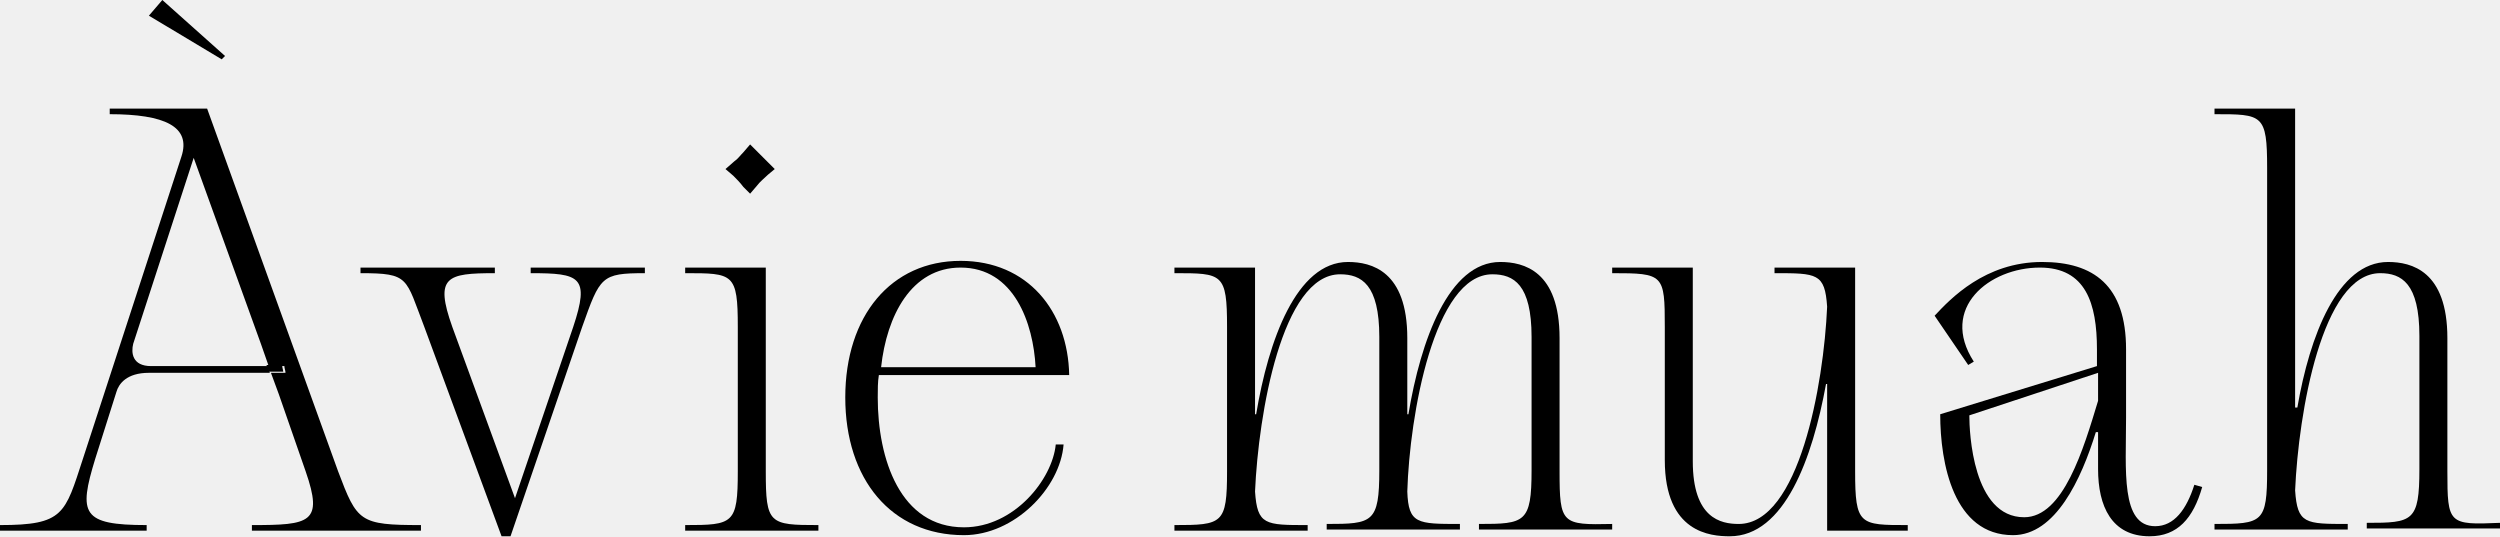
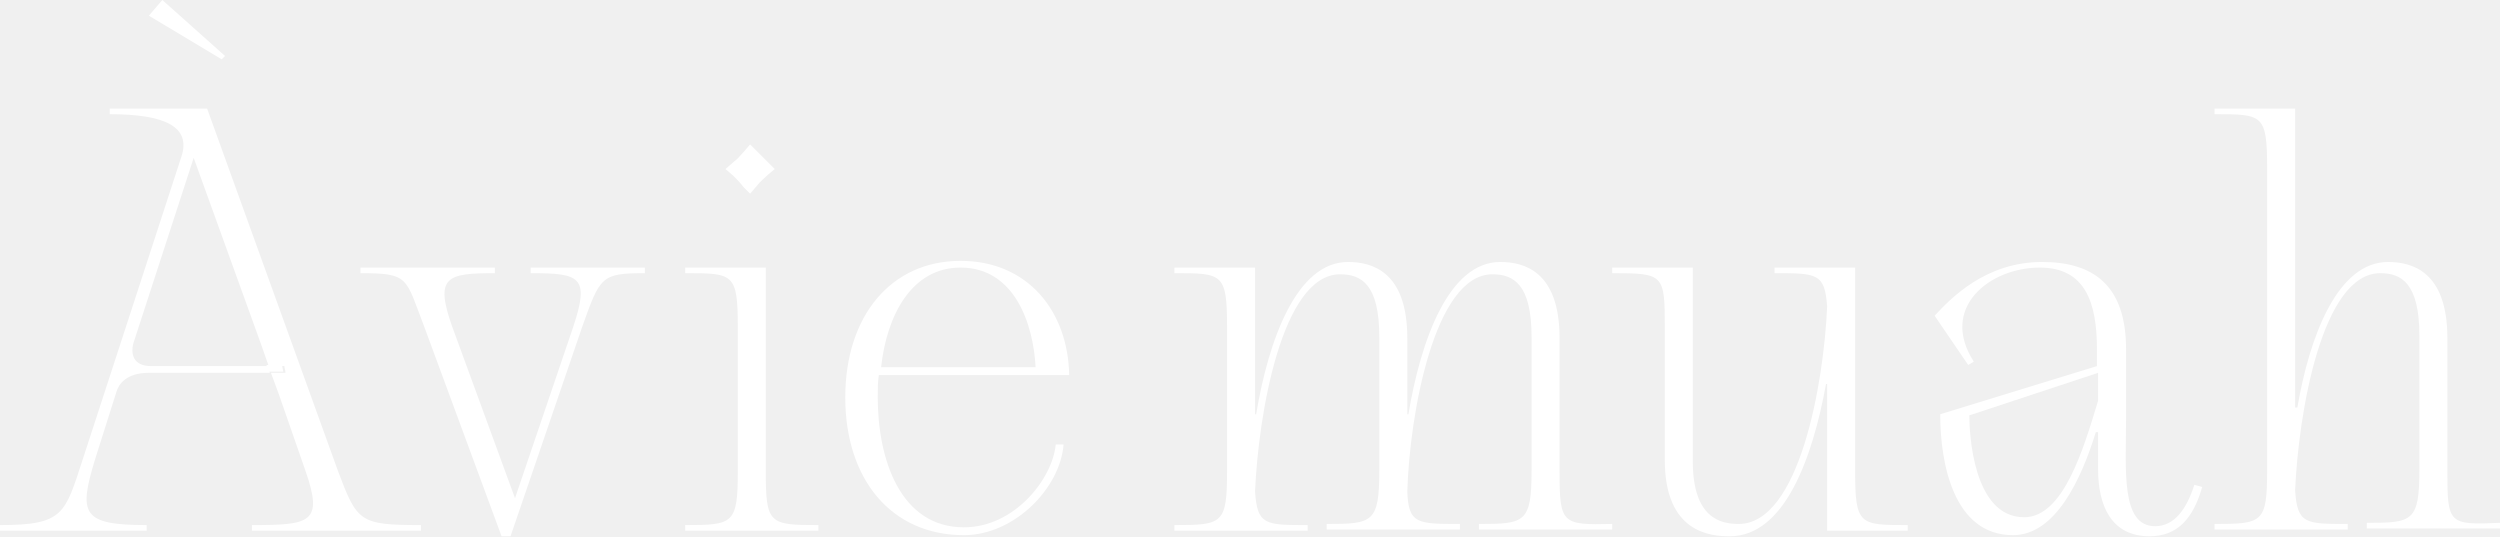
- <svg xmlns="http://www.w3.org/2000/svg" fill="black" version="1.1" id="레이어_1" x="0px" y="0px" viewBox="0 0 223.3 47.9" style="enable-background:new 0 0 223.3 47.9;" xml:space="preserve">
+ <svg xmlns="http://www.w3.org/2000/svg" fill="#fff" version="1.1" id="레이어_1" x="0px" y="0px" viewBox="0 0 223.3 47.9" style="enable-background:new 0 0 223.3 47.9;" xml:space="preserve">
  <g>
    <path d="M30.2,42.1L18.5,9.7H9.8v0.5c4.9,0,7.3,1.1,6.4,3.8L7.4,41c-1.6,4.9-1.7,5.9-7.4,5.9v0.5h13.1v-0.5c-5.8,0-6.1-1-4.6-5.9   l1.9-6c0.2-0.7,0.9-1.7,2.9-1.7h10.8l-0.2-0.6c-1.1,0-2.6,0-2.6,0h-7.8c-1.7,0-1.8-1.2-1.6-2l5.4-16.6l6,16.6l0.7,2   c0.7,0,1.3,0,1.4,0c0,0.2,0.1,0.4,0.1,0.6h-1.3l0.7,1.9l2.4,6.9c1.6,4.6,0.4,4.8-4.8,4.8v0.5h15.1v-0.5   C32.1,46.9,31.9,46.6,30.2,42.1" />
    <path d="M25.2,32.6c0,0-0.6,0-1.4,0l0.2,0.6h1.3C25.3,33.1,25.2,32.8,25.2,32.6" />
    <path d="M47.4,24.4c4.4,0,5.3,0.3,3.8,4.8l-5.2,15.3l-5.6-15.3c-1.6-4.5-0.5-4.8,3.8-4.8v-0.5H32.2v0.5c4.4,0,4,0.4,5.7,4.8   l6.9,18.7h0.8l6.4-18.7c1.6-4.5,1.7-4.8,5.6-4.8v-0.5H47.4V24.4z" />
    <path d="M68.4,42.1V23.9h-7.2v0.5c4.3,0,4.7,0,4.7,4.8v12.9c0,4.7-0.4,4.8-4.7,4.8v0.5h11.9v-0.5C68.7,46.9,68.4,46.8,68.4,42.1" />
    <path d="M95.5,33.5c-0.1-5.7-3.7-10.2-9.7-10.2c-6.2,0-10.3,4.9-10.3,12.2c0,7.3,4.1,12.3,10.6,12.3c4.5,0,8.6-4.2,8.9-8.1h-0.7   c-0.3,3.1-3.7,7.4-8.2,7.4c-5.7,0-7.7-6.1-7.7-11.6c0-0.7,0-1.4,0.1-2H95.5z M85.8,23.9c4.8,0,6.5,5,6.7,8.9H78.7   C79.2,28.2,81.4,23.9,85.8,23.9" />
    <path d="M139.3,42.1V30.2c0-6-3.2-6.8-5.3-6.8c-4.6,0-7.1,7-8.2,13.6h-0.1v-6.8c0-6-3.2-6.8-5.3-6.8c-4.6,0-7.1,7-8.2,13.6h-0.1   V23.9h-7.2v0.5c4.3,0,4.7,0,4.7,4.8v12.9c0,4.7-0.4,4.8-4.7,4.8v0.5h11.9v-0.5c-3.8,0-4.5,0-4.7-3c0.3-6.9,2.4-19.4,7.6-19.4   c1.9,0,3.5,0.9,3.5,5.6v11.9c0,4.7-0.6,4.8-4.7,4.8v0.5h11.9v-0.5c-3.8,0-4.6,0-4.7-2.9c0.2-6.8,2.4-19.4,7.6-19.4   c1.9,0,3.5,0.9,3.5,5.6v11.9c0,4.7-0.6,4.8-4.7,4.8v0.5H144v-0.5C139.5,46.9,139.3,46.8,139.3,42.1" />
    <path d="M165.7,42.1V23.9h-7.2v0.5c3.8,0,4.5,0,4.7,3c-0.3,6.9-2.5,19.4-7.9,19.4c-1.6,0-4.1-0.5-4.1-5.6V23.9H144v0.5   c4.6,0,4.7,0.1,4.7,4.8v11.9c0,6.5,4.1,6.8,5.8,6.8c4.9,0,7.4-7,8.6-13.6h0.1v13.1h7.2v-0.5C166.1,46.9,165.7,46.9,165.7,42.1    M163.2,33.4L163.2,33.4L163.2,33.4z" />
    <path d="M218.6,42.1V30.2c0-6-3.2-6.8-5.3-6.8c-4.5,0-7,6.6-8.1,13H205V9.7h-7.2v0.5c4.3,0,4.7,0,4.7,4.8v27c0,4.7-0.4,4.8-4.7,4.8   v0.5h11.9v-0.5c-3.8,0-4.5,0-4.7-3c0.3-6.9,2.4-19.4,7.6-19.4c1.9,0,3.5,0.9,3.5,5.6v11.9c0,4.7-0.6,4.8-4.7,4.8v0.5h11.9v-0.5   C218.7,46.9,218.6,46.8,218.6,42.1" />
    <path d="M66.4,16.7l0.6,0.6l0.6-0.7c0.3-0.4,0.7-0.7,1-1l0.6-0.5l-0.6-0.6c-0.3-0.3-0.6-0.6-0.9-0.9L67,12.9l-0.6,0.7   c-0.3,0.3-0.5,0.6-0.8,0.8l-0.8,0.7l0.7,0.6C65.8,16,66.1,16.3,66.4,16.7" />
    <path d="M192.5,47c-3.1,0-2.6-5-2.6-9.7v-6.1c0-5.7-2.9-7.8-7.5-7.8c-5.1,0-8.2,3.3-9.6,4.8l3,4.4l0.5-0.3   c-3.1-4.8,1.4-8.4,5.9-8.4c4.1,0,5.1,3.2,5.1,7.3v1.5L173.3,37c0,4.4,1.2,10.8,6.5,10.8c3.8,0,6.1-5,7.4-9.2h0.2v3.3   c0,3.3,1.2,6,4.6,6c2.5,0,3.9-1.6,4.7-4.4l-0.7-0.2C195.3,45.5,194.2,47,192.5,47 M187.4,35.8c-1.3,4.3-3.1,10.4-6.6,10.4   c-4.6,0-4.9-7.6-4.9-9.1l11.5-3.8V35.8z" />
    <polygon points="20.1,5 14.5,0 13.3,1.4 19.8,5.3  " />
  </g>
</svg>
